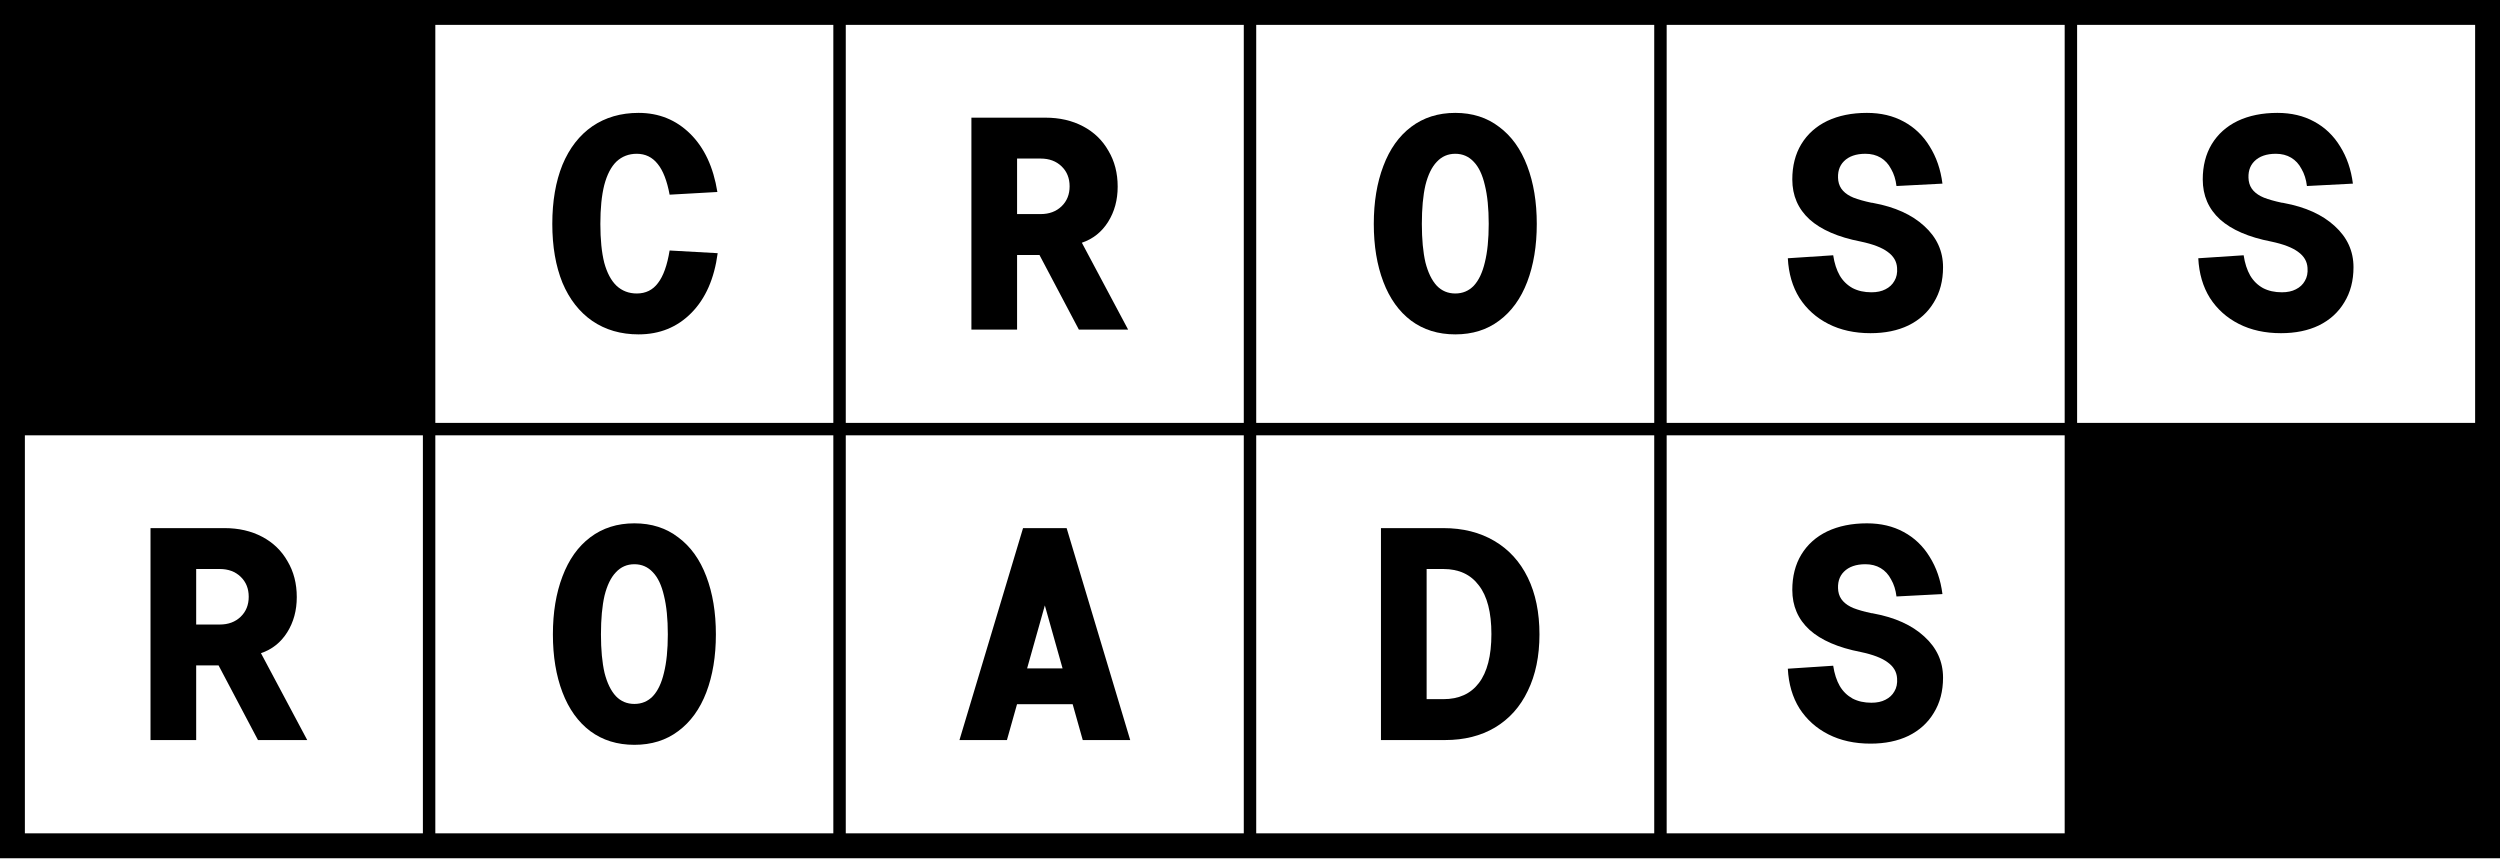
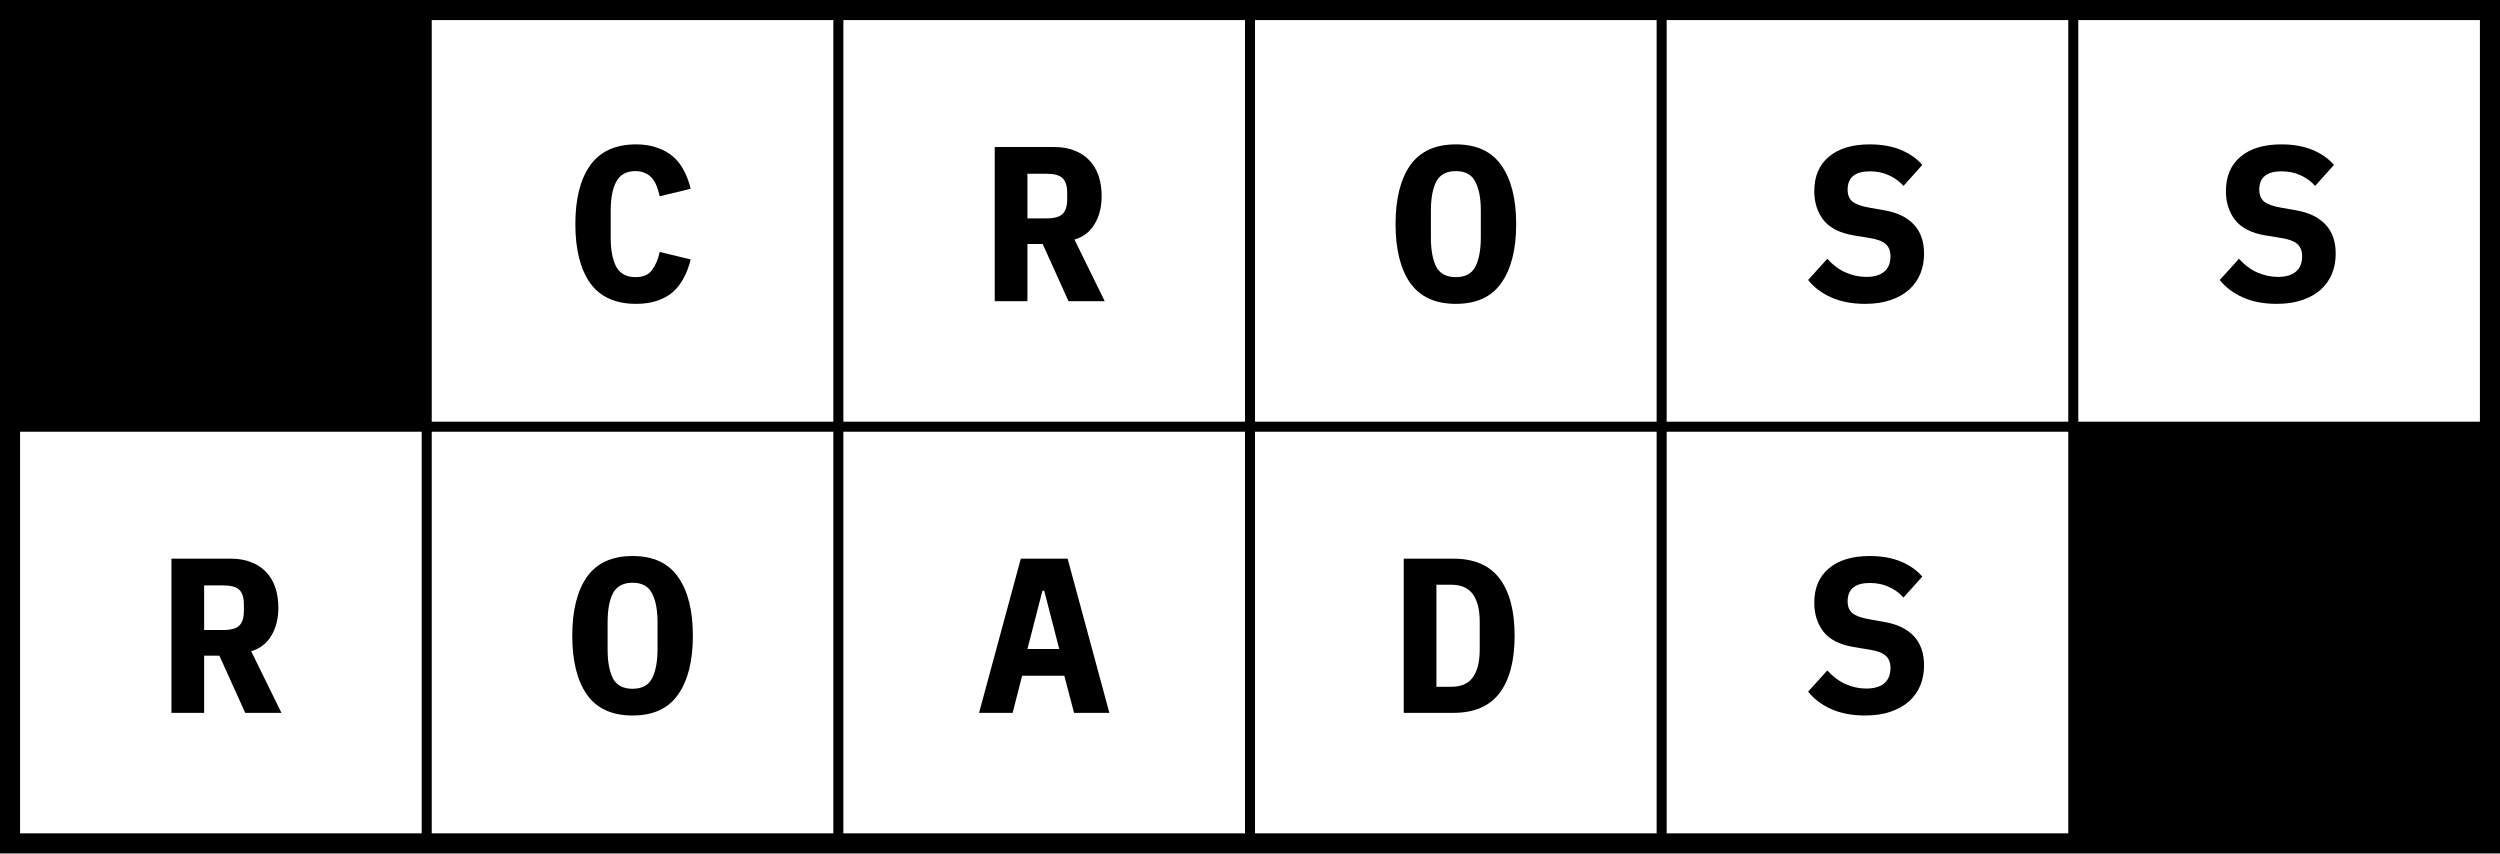
- <svg xmlns="http://www.w3.org/2000/svg" width="201" height="69" viewBox="0 0 201 69" fill="none">
-   <rect width="201" height="69" fill="black" style="fill:black;fill-opacity:1;" />
-   <rect width="32" height="32" transform="translate(2 2)" fill="black" style="fill:black;fill-opacity:1;" />
-   <rect width="32" height="32" transform="translate(35 2)" fill="white" style="fill:white;fill-opacity:1;" />
-   <path d="M57.701 20.356C57.429 22.404 56.725 24.004 55.589 25.156C54.453 26.308 53.037 26.884 51.341 26.884C49.917 26.884 48.677 26.524 47.621 25.804C46.581 25.084 45.781 24.06 45.221 22.732C44.677 21.388 44.405 19.812 44.405 18.004C44.405 16.18 44.677 14.596 45.221 13.252C45.781 11.908 46.581 10.876 47.621 10.156C48.677 9.436 49.917 9.076 51.341 9.076C52.973 9.076 54.357 9.636 55.493 10.756C56.629 11.876 57.357 13.436 57.677 15.436L53.837 15.652C53.629 14.532 53.309 13.708 52.877 13.18C52.445 12.636 51.885 12.364 51.197 12.364C50.557 12.364 50.013 12.572 49.565 12.988C49.133 13.404 48.805 14.036 48.581 14.884C48.373 15.716 48.269 16.756 48.269 18.004C48.269 19.252 48.373 20.292 48.581 21.124C48.805 21.94 49.133 22.556 49.565 22.972C50.013 23.388 50.557 23.596 51.197 23.596C51.917 23.596 52.485 23.316 52.901 22.756C53.333 22.196 53.645 21.324 53.837 20.14L57.701 20.356Z" fill="black" style="fill:black;fill-opacity:1;" />
-   <rect width="32" height="32" transform="translate(68 2)" fill="white" style="fill:white;fill-opacity:1;" />
-   <path d="M84.053 9.46C85.189 9.46 86.197 9.692 87.077 10.156C87.957 10.62 88.637 11.276 89.117 12.124C89.613 12.956 89.861 13.916 89.861 15.004C89.861 16.076 89.605 17.02 89.093 17.836C88.581 18.652 87.877 19.212 86.981 19.516L90.701 26.5H86.741L83.573 20.5C83.461 20.5 83.349 20.5 83.237 20.5H81.773V26.5H78.101V9.46H84.053ZM83.669 17.212C84.357 17.212 84.917 17.004 85.349 16.588C85.781 16.172 85.997 15.636 85.997 14.98C85.997 14.324 85.781 13.788 85.349 13.372C84.917 12.956 84.357 12.748 83.669 12.748H81.773V17.212H83.669Z" fill="black" style="fill:black;fill-opacity:1;" />
-   <rect width="32" height="32" transform="translate(101 2)" fill="white" style="fill:white;fill-opacity:1;" />
-   <path d="M117.005 26.884C115.629 26.884 114.445 26.516 113.453 25.78C112.477 25.044 111.733 24.004 111.221 22.66C110.709 21.316 110.453 19.764 110.453 18.004C110.453 16.244 110.709 14.692 111.221 13.348C111.733 11.988 112.477 10.94 113.453 10.204C114.445 9.452 115.629 9.076 117.005 9.076C118.381 9.076 119.557 9.452 120.533 10.204C121.525 10.94 122.277 11.988 122.789 13.348C123.301 14.692 123.557 16.244 123.557 18.004C123.557 19.764 123.301 21.316 122.789 22.66C122.277 24.004 121.525 25.044 120.533 25.78C119.557 26.516 118.381 26.884 117.005 26.884ZM117.005 23.596C117.597 23.596 118.093 23.388 118.493 22.972C118.893 22.54 119.189 21.916 119.381 21.1C119.589 20.268 119.693 19.236 119.693 18.004C119.693 16.756 119.589 15.716 119.381 14.884C119.189 14.052 118.893 13.428 118.493 13.012C118.093 12.58 117.597 12.364 117.005 12.364C116.413 12.364 115.917 12.58 115.517 13.012C115.117 13.428 114.813 14.052 114.605 14.884C114.413 15.716 114.317 16.756 114.317 18.004C114.317 19.236 114.413 20.268 114.605 21.1C114.813 21.916 115.117 22.54 115.517 22.972C115.917 23.388 116.413 23.596 117.005 23.596Z" fill="black" style="fill:black;fill-opacity:1;" />
-   <rect width="32" height="32" transform="translate(134 2)" fill="white" style="fill:white;fill-opacity:1;" />
-   <path d="M147.389 20.524C147.485 21.164 147.661 21.708 147.917 22.156C148.173 22.588 148.517 22.924 148.949 23.164C149.381 23.388 149.885 23.5 150.461 23.5C150.909 23.5 151.285 23.42 151.589 23.26C151.909 23.1 152.149 22.876 152.309 22.588C152.485 22.3 152.557 21.948 152.525 21.532C152.493 21.02 152.245 20.596 151.781 20.26C151.317 19.908 150.589 19.628 149.597 19.42C147.789 19.068 146.421 18.476 145.493 17.644C144.565 16.796 144.101 15.724 144.101 14.428C144.101 13.34 144.341 12.396 144.821 11.596C145.317 10.78 146.013 10.156 146.909 9.724C147.821 9.292 148.885 9.076 150.101 9.076C151.221 9.076 152.205 9.308 153.053 9.772C153.917 10.236 154.613 10.9 155.141 11.764C155.685 12.628 156.029 13.628 156.173 14.764L152.477 14.956C152.413 14.428 152.269 13.972 152.045 13.588C151.837 13.188 151.557 12.884 151.205 12.676C150.853 12.468 150.445 12.364 149.981 12.364C149.229 12.364 148.653 12.564 148.253 12.964C147.869 13.348 147.717 13.868 147.797 14.524C147.845 14.844 147.973 15.116 148.181 15.34C148.389 15.564 148.669 15.748 149.021 15.892C149.389 16.036 149.869 16.172 150.461 16.3C150.525 16.3 150.581 16.308 150.629 16.324C152.357 16.644 153.717 17.26 154.709 18.172C155.717 19.084 156.221 20.188 156.221 21.484C156.221 22.572 155.973 23.516 155.477 24.316C154.997 25.116 154.317 25.732 153.437 26.164C152.573 26.58 151.557 26.788 150.389 26.788C149.109 26.788 147.981 26.54 147.005 26.044C146.029 25.548 145.253 24.852 144.677 23.956C144.117 23.06 143.805 21.996 143.741 20.764L147.389 20.524Z" fill="black" style="fill:black;fill-opacity:1;" />
-   <rect width="32" height="32" transform="translate(167 2)" fill="white" style="fill:white;fill-opacity:1;" />
-   <path d="M180.389 20.524C180.485 21.164 180.661 21.708 180.917 22.156C181.173 22.588 181.517 22.924 181.949 23.164C182.381 23.388 182.885 23.5 183.461 23.5C183.909 23.5 184.285 23.42 184.589 23.26C184.909 23.1 185.149 22.876 185.309 22.588C185.485 22.3 185.557 21.948 185.525 21.532C185.493 21.02 185.245 20.596 184.781 20.26C184.317 19.908 183.589 19.628 182.597 19.42C180.789 19.068 179.421 18.476 178.493 17.644C177.565 16.796 177.101 15.724 177.101 14.428C177.101 13.34 177.341 12.396 177.821 11.596C178.317 10.78 179.013 10.156 179.909 9.724C180.821 9.292 181.885 9.076 183.101 9.076C184.221 9.076 185.205 9.308 186.053 9.772C186.917 10.236 187.613 10.9 188.141 11.764C188.685 12.628 189.029 13.628 189.173 14.764L185.477 14.956C185.413 14.428 185.269 13.972 185.045 13.588C184.837 13.188 184.557 12.884 184.205 12.676C183.853 12.468 183.445 12.364 182.981 12.364C182.229 12.364 181.653 12.564 181.253 12.964C180.869 13.348 180.717 13.868 180.797 14.524C180.845 14.844 180.973 15.116 181.181 15.34C181.389 15.564 181.669 15.748 182.021 15.892C182.389 16.036 182.869 16.172 183.461 16.3C183.525 16.3 183.581 16.308 183.629 16.324C185.357 16.644 186.717 17.26 187.709 18.172C188.717 19.084 189.221 20.188 189.221 21.484C189.221 22.572 188.973 23.516 188.477 24.316C187.997 25.116 187.317 25.732 186.437 26.164C185.573 26.58 184.557 26.788 183.389 26.788C182.109 26.788 180.981 26.54 180.005 26.044C179.029 25.548 178.253 24.852 177.677 23.956C177.117 23.06 176.805 21.996 176.741 20.764L180.389 20.524Z" fill="black" style="fill:black;fill-opacity:1;" />
-   <rect width="32" height="32" transform="translate(2 35)" fill="white" style="fill:white;fill-opacity:1;" />
-   <path d="M18.053 42.46C19.189 42.46 20.197 42.692 21.077 43.156C21.957 43.62 22.637 44.276 23.117 45.124C23.613 45.956 23.861 46.916 23.861 48.004C23.861 49.076 23.605 50.02 23.093 50.836C22.581 51.652 21.877 52.212 20.981 52.516L24.701 59.5H20.741L17.573 53.5C17.461 53.5 17.349 53.5 17.237 53.5H15.773V59.5H12.101V42.46H18.053ZM17.669 50.212C18.357 50.212 18.917 50.004 19.349 49.588C19.781 49.172 19.997 48.636 19.997 47.98C19.997 47.324 19.781 46.788 19.349 46.372C18.917 45.956 18.357 45.748 17.669 45.748H15.773V50.212H17.669Z" fill="black" style="fill:black;fill-opacity:1;" />
-   <rect width="32" height="32" transform="translate(35 35)" fill="white" style="fill:white;fill-opacity:1;" />
-   <path d="M51.005 59.884C49.629 59.884 48.445 59.516 47.453 58.78C46.477 58.044 45.733 57.004 45.221 55.66C44.709 54.316 44.453 52.764 44.453 51.004C44.453 49.244 44.709 47.692 45.221 46.348C45.733 44.988 46.477 43.94 47.453 43.204C48.445 42.452 49.629 42.076 51.005 42.076C52.381 42.076 53.557 42.452 54.533 43.204C55.525 43.94 56.277 44.988 56.789 46.348C57.301 47.692 57.557 49.244 57.557 51.004C57.557 52.764 57.301 54.316 56.789 55.66C56.277 57.004 55.525 58.044 54.533 58.78C53.557 59.516 52.381 59.884 51.005 59.884ZM51.005 56.596C51.597 56.596 52.093 56.388 52.493 55.972C52.893 55.54 53.189 54.916 53.381 54.1C53.589 53.268 53.693 52.236 53.693 51.004C53.693 49.756 53.589 48.716 53.381 47.884C53.189 47.052 52.893 46.428 52.493 46.012C52.093 45.58 51.597 45.364 51.005 45.364C50.413 45.364 49.917 45.58 49.517 46.012C49.117 46.428 48.813 47.052 48.605 47.884C48.413 48.716 48.317 49.756 48.317 51.004C48.317 52.236 48.413 53.268 48.605 54.1C48.813 54.916 49.117 55.54 49.517 55.972C49.917 56.388 50.413 56.596 51.005 56.596Z" fill="black" style="fill:black;fill-opacity:1;" />
-   <rect width="32" height="32" transform="translate(68 35)" fill="white" style="fill:white;fill-opacity:1;" />
-   <path d="M82.253 42.46H85.757L90.869 59.5H87.053L84.005 48.676L80.957 59.5H77.141L82.253 42.46ZM80.621 56.62L81.917 53.74H86.117L87.413 56.62H80.621Z" fill="black" style="fill:black;fill-opacity:1;" />
-   <rect width="32" height="32" transform="translate(101 35)" fill="white" style="fill:white;fill-opacity:1;" />
-   <path d="M116.045 42.46C117.613 42.46 118.981 42.804 120.149 43.492C121.317 44.18 122.213 45.164 122.837 46.444C123.461 47.724 123.773 49.244 123.773 51.004C123.773 52.748 123.461 54.26 122.837 55.54C122.229 56.82 121.349 57.804 120.197 58.492C119.061 59.164 117.725 59.5 116.189 59.5H111.029V42.46H116.045ZM116.045 56.212C117.293 56.212 118.245 55.78 118.901 54.916C119.573 54.036 119.909 52.724 119.909 50.98C119.909 49.236 119.573 47.932 118.901 47.068C118.245 46.188 117.293 45.748 116.045 45.748H114.701V56.212H116.045Z" fill="black" style="fill:black;fill-opacity:1;" />
-   <rect width="32" height="32" transform="translate(134 35)" fill="white" style="fill:white;fill-opacity:1;" />
-   <path d="M147.389 53.524C147.485 54.164 147.661 54.708 147.917 55.156C148.173 55.588 148.517 55.924 148.949 56.164C149.381 56.388 149.885 56.5 150.461 56.5C150.909 56.5 151.285 56.42 151.589 56.26C151.909 56.1 152.149 55.876 152.309 55.588C152.485 55.3 152.557 54.948 152.525 54.532C152.493 54.02 152.245 53.596 151.781 53.26C151.317 52.908 150.589 52.628 149.597 52.42C147.789 52.068 146.421 51.476 145.493 50.644C144.565 49.796 144.101 48.724 144.101 47.428C144.101 46.34 144.341 45.396 144.821 44.596C145.317 43.78 146.013 43.156 146.909 42.724C147.821 42.292 148.885 42.076 150.101 42.076C151.221 42.076 152.205 42.308 153.053 42.772C153.917 43.236 154.613 43.9 155.141 44.764C155.685 45.628 156.029 46.628 156.173 47.764L152.477 47.956C152.413 47.428 152.269 46.972 152.045 46.588C151.837 46.188 151.557 45.884 151.205 45.676C150.853 45.468 150.445 45.364 149.981 45.364C149.229 45.364 148.653 45.564 148.253 45.964C147.869 46.348 147.717 46.868 147.797 47.524C147.845 47.844 147.973 48.116 148.181 48.34C148.389 48.564 148.669 48.748 149.021 48.892C149.389 49.036 149.869 49.172 150.461 49.3C150.525 49.3 150.581 49.308 150.629 49.324C152.357 49.644 153.717 50.26 154.709 51.172C155.717 52.084 156.221 53.188 156.221 54.484C156.221 55.572 155.973 56.516 155.477 57.316C154.997 58.116 154.317 58.732 153.437 59.164C152.573 59.58 151.557 59.788 150.389 59.788C149.109 59.788 147.981 59.54 147.005 59.044C146.029 58.548 145.253 57.852 144.677 56.956C144.117 56.06 143.805 54.996 143.741 53.764L147.389 53.524Z" fill="black" style="fill:black;fill-opacity:1;" />
-   <rect width="32" height="32" transform="translate(167 35)" fill="black" style="fill:black;fill-opacity:1;" />
+ <svg xmlns="http://www.w3.org/2000/svg" width="249" height="85" viewBox="0 0 249 85" fill="none">
+   <rect width="249" height="85" fill="black" style="fill:black;fill-opacity:1;" />
+   <rect width="40" height="40" transform="translate(2 2)" fill="black" style="fill:black;fill-opacity:1;" />
+   <rect width="40" height="40" transform="translate(43 2)" fill="white" style="fill:white;fill-opacity:1;" />
+   <path d="M63.356 30.264C61.303 30.264 59.778 29.575 58.78 28.196C57.798 26.803 57.306 24.845 57.306 22.322C57.306 19.799 57.798 17.849 58.78 16.47C59.778 15.077 61.303 14.38 63.356 14.38C64.148 14.38 64.845 14.49 65.446 14.71C66.062 14.915 66.59 15.209 67.03 15.59C67.47 15.971 67.83 16.433 68.108 16.976C68.402 17.519 68.629 18.127 68.79 18.802L65.71 19.55C65.622 19.183 65.52 18.846 65.402 18.538C65.285 18.23 65.131 17.966 64.94 17.746C64.764 17.526 64.537 17.357 64.258 17.24C63.994 17.108 63.672 17.042 63.29 17.042C62.396 17.042 61.758 17.394 61.376 18.098C61.01 18.787 60.826 19.748 60.826 20.98V23.664C60.826 24.896 61.01 25.864 61.376 26.568C61.758 27.257 62.396 27.602 63.29 27.602C64.053 27.602 64.603 27.367 64.94 26.898C65.292 26.429 65.549 25.827 65.71 25.094L68.79 25.842C68.629 26.517 68.402 27.125 68.108 27.668C67.83 28.211 67.47 28.68 67.03 29.076C66.59 29.457 66.062 29.751 65.446 29.956C64.845 30.161 64.148 30.264 63.356 30.264Z" fill="black" style="fill:black;fill-opacity:1;" />
+   <rect width="40" height="40" transform="translate(84 2)" fill="white" style="fill:white;fill-opacity:1;" />
+   <path d="M102.332 30H99.076V14.644H105.016C105.764 14.644 106.432 14.761 107.018 14.996C107.605 15.216 108.096 15.539 108.492 15.964C108.903 16.389 109.211 16.903 109.416 17.504C109.622 18.105 109.724 18.78 109.724 19.528C109.724 20.613 109.49 21.545 109.02 22.322C108.551 23.099 107.884 23.613 107.018 23.862L110.032 30H106.424L103.85 24.302H102.332V30ZM104.224 21.75C105.002 21.75 105.537 21.603 105.83 21.31C106.138 21.017 106.292 20.533 106.292 19.858V19.198C106.292 18.523 106.138 18.039 105.83 17.746C105.537 17.453 105.002 17.306 104.224 17.306H102.332V21.75H104.224Z" fill="black" style="fill:black;fill-opacity:1;" />
+   <rect width="40" height="40" transform="translate(125 2)" fill="white" style="fill:white;fill-opacity:1;" />
+   <path d="M145.004 30.264C142.951 30.264 141.433 29.567 140.45 28.174C139.482 26.781 138.998 24.83 138.998 22.322C138.998 19.814 139.482 17.863 140.45 16.47C141.433 15.077 142.951 14.38 145.004 14.38C147.058 14.38 148.568 15.077 149.536 16.47C150.519 17.863 151.01 19.814 151.01 22.322C151.01 24.83 150.519 26.781 149.536 28.174C148.568 29.567 147.058 30.264 145.004 30.264ZM145.004 27.602C145.943 27.602 146.588 27.257 146.94 26.568C147.307 25.864 147.49 24.889 147.49 23.642V20.98C147.49 19.748 147.307 18.787 146.94 18.098C146.588 17.394 145.943 17.042 145.004 17.042C144.066 17.042 143.413 17.394 143.046 18.098C142.694 18.787 142.518 19.748 142.518 20.98V23.664C142.518 24.896 142.694 25.864 143.046 26.568C143.413 27.257 144.066 27.602 145.004 27.602Z" fill="black" style="fill:black;fill-opacity:1;" />
+   <rect width="40" height="40" transform="translate(166 2)" fill="white" style="fill:white;fill-opacity:1;" />
+   <path d="M185.762 30.264C184.472 30.264 183.35 30.051 182.396 29.626C181.443 29.201 180.673 28.621 180.086 27.888L182 25.776C182.558 26.392 183.166 26.847 183.826 27.14C184.501 27.433 185.183 27.58 185.872 27.58C186.664 27.58 187.266 27.404 187.676 27.052C188.087 26.7 188.292 26.194 188.292 25.534C188.292 24.991 188.131 24.581 187.808 24.302C187.5 24.023 186.972 23.825 186.224 23.708L184.618 23.444C183.24 23.209 182.242 22.703 181.626 21.926C181.01 21.134 180.702 20.173 180.702 19.044C180.702 17.563 181.186 16.419 182.154 15.612C183.122 14.791 184.479 14.38 186.224 14.38C187.412 14.38 188.446 14.563 189.326 14.93C190.206 15.297 190.918 15.795 191.46 16.426L189.59 18.516C189.18 18.061 188.696 17.709 188.138 17.46C187.581 17.196 186.95 17.064 186.246 17.064C184.765 17.064 184.024 17.673 184.024 18.89C184.024 19.418 184.186 19.814 184.508 20.078C184.846 20.342 185.388 20.54 186.136 20.672L187.742 20.958C188.989 21.178 189.95 21.647 190.624 22.366C191.299 23.085 191.636 24.053 191.636 25.27C191.636 25.989 191.512 26.656 191.262 27.272C191.013 27.873 190.639 28.401 190.14 28.856C189.642 29.296 189.026 29.641 188.292 29.89C187.574 30.139 186.73 30.264 185.762 30.264Z" fill="black" style="fill:black;fill-opacity:1;" />
+   <rect width="40" height="40" transform="translate(207 2)" fill="white" style="fill:white;fill-opacity:1;" />
+   <path d="M226.762 30.264C225.472 30.264 224.35 30.051 223.396 29.626C222.443 29.201 221.673 28.621 221.086 27.888L223 25.776C223.558 26.392 224.166 26.847 224.826 27.14C225.501 27.433 226.183 27.58 226.872 27.58C227.664 27.58 228.266 27.404 228.676 27.052C229.087 26.7 229.292 26.194 229.292 25.534C229.292 24.991 229.131 24.581 228.808 24.302C228.5 24.023 227.972 23.825 227.224 23.708L225.618 23.444C224.24 23.209 223.242 22.703 222.626 21.926C222.01 21.134 221.702 20.173 221.702 19.044C221.702 17.563 222.186 16.419 223.154 15.612C224.122 14.791 225.479 14.38 227.224 14.38C228.412 14.38 229.446 14.563 230.326 14.93C231.206 15.297 231.918 15.795 232.46 16.426L230.59 18.516C230.18 18.061 229.696 17.709 229.138 17.46C228.581 17.196 227.95 17.064 227.246 17.064C225.765 17.064 225.024 17.673 225.024 18.89C225.024 19.418 225.186 19.814 225.508 20.078C225.846 20.342 226.388 20.54 227.136 20.672L228.742 20.958C229.989 21.178 230.95 21.647 231.624 22.366C232.299 23.085 232.636 24.053 232.636 25.27C232.636 25.989 232.512 26.656 232.262 27.272C232.013 27.873 231.639 28.401 231.14 28.856C230.642 29.296 230.026 29.641 229.292 29.89C228.574 30.139 227.73 30.264 226.762 30.264Z" fill="black" style="fill:black;fill-opacity:1;" />
+   <rect width="40" height="40" transform="translate(2 43)" fill="white" style="fill:white;fill-opacity:1;" />
+   <path d="M20.332 71H17.076V55.644H23.016C23.764 55.644 24.432 55.761 25.018 55.996C25.605 56.216 26.096 56.539 26.492 56.964C26.903 57.389 27.211 57.903 27.416 58.504C27.622 59.105 27.724 59.78 27.724 60.528C27.724 61.613 27.49 62.545 27.02 63.322C26.551 64.099 25.884 64.613 25.018 64.862L28.032 71H24.424L21.85 65.302H20.332V71ZM22.224 62.75C23.002 62.75 23.537 62.603 23.83 62.31C24.138 62.017 24.292 61.533 24.292 60.858V60.198C24.292 59.523 24.138 59.039 23.83 58.746C23.537 58.453 23.002 58.306 22.224 58.306H20.332V62.75H22.224Z" fill="black" style="fill:black;fill-opacity:1;" />
+   <rect width="40" height="40" transform="translate(43 43)" fill="white" style="fill:white;fill-opacity:1;" />
+   <path d="M63.004 71.264C60.951 71.264 59.433 70.567 58.45 69.174C57.482 67.781 56.998 65.83 56.998 63.322C56.998 60.814 57.482 58.863 58.45 57.47C59.433 56.077 60.951 55.38 63.004 55.38C65.058 55.38 66.568 56.077 67.536 57.47C68.519 58.863 69.01 60.814 69.01 63.322C69.01 65.83 68.519 67.781 67.536 69.174C66.568 70.567 65.058 71.264 63.004 71.264ZM63.004 68.602C63.943 68.602 64.588 68.257 64.94 67.568C65.307 66.864 65.49 65.889 65.49 64.642V61.98C65.49 60.748 65.307 59.787 64.94 59.098C64.588 58.394 63.943 58.042 63.004 58.042C62.066 58.042 61.413 58.394 61.046 59.098C60.694 59.787 60.518 60.748 60.518 61.98V64.664C60.518 65.896 60.694 66.864 61.046 67.568C61.413 68.257 62.066 68.602 63.004 68.602Z" fill="black" style="fill:black;fill-opacity:1;" />
+   <rect width="40" height="40" transform="translate(84 43)" fill="white" style="fill:white;fill-opacity:1;" />
+   <path d="M106.974 71L106.006 67.304H101.804L100.858 71H97.514L101.672 55.644H106.336L110.494 71H106.974ZM104.004 58.834H103.828L102.332 64.642H105.5L104.004 58.834Z" fill="black" style="fill:black;fill-opacity:1;" />
+   <rect width="40" height="40" transform="translate(125 43)" fill="white" style="fill:white;fill-opacity:1;" />
+   <path d="M139.812 55.644H144.762C146.83 55.644 148.363 56.304 149.36 57.624C150.358 58.944 150.856 60.843 150.856 63.322C150.856 65.801 150.358 67.7 149.36 69.02C148.363 70.34 146.83 71 144.762 71H139.812V55.644ZM144.542 68.404C145.525 68.404 146.244 68.089 146.698 67.458C147.153 66.827 147.38 65.911 147.38 64.708V61.914C147.38 60.726 147.153 59.817 146.698 59.186C146.244 58.555 145.525 58.24 144.542 58.24H143.068V68.404H144.542Z" fill="black" style="fill:black;fill-opacity:1;" />
+   <rect width="40" height="40" transform="translate(166 43)" fill="white" style="fill:white;fill-opacity:1;" />
+   <path d="M185.762 71.264C184.472 71.264 183.35 71.051 182.396 70.626C181.443 70.201 180.673 69.621 180.086 68.888L182 66.776C182.558 67.392 183.166 67.847 183.826 68.14C184.501 68.433 185.183 68.58 185.872 68.58C186.664 68.58 187.266 68.404 187.676 68.052C188.087 67.7 188.292 67.194 188.292 66.534C188.292 65.991 188.131 65.581 187.808 65.302C187.5 65.023 186.972 64.825 186.224 64.708L184.618 64.444C183.24 64.209 182.242 63.703 181.626 62.926C181.01 62.134 180.702 61.173 180.702 60.044C180.702 58.563 181.186 57.419 182.154 56.612C183.122 55.791 184.479 55.38 186.224 55.38C187.412 55.38 188.446 55.563 189.326 55.93C190.206 56.297 190.918 56.795 191.46 57.426L189.59 59.516C189.18 59.061 188.696 58.709 188.138 58.46C187.581 58.196 186.95 58.064 186.246 58.064C184.765 58.064 184.024 58.673 184.024 59.89C184.024 60.418 184.186 60.814 184.508 61.078C184.846 61.342 185.388 61.54 186.136 61.672L187.742 61.958C188.989 62.178 189.95 62.647 190.624 63.366C191.299 64.085 191.636 65.053 191.636 66.27C191.636 66.989 191.512 67.656 191.262 68.272C191.013 68.873 190.639 69.401 190.14 69.856C189.642 70.296 189.026 70.641 188.292 70.89C187.574 71.139 186.73 71.264 185.762 71.264Z" fill="black" style="fill:black;fill-opacity:1;" />
+   <rect width="40" height="40" transform="translate(207 43)" fill="black" style="fill:black;fill-opacity:1;" />
</svg>
